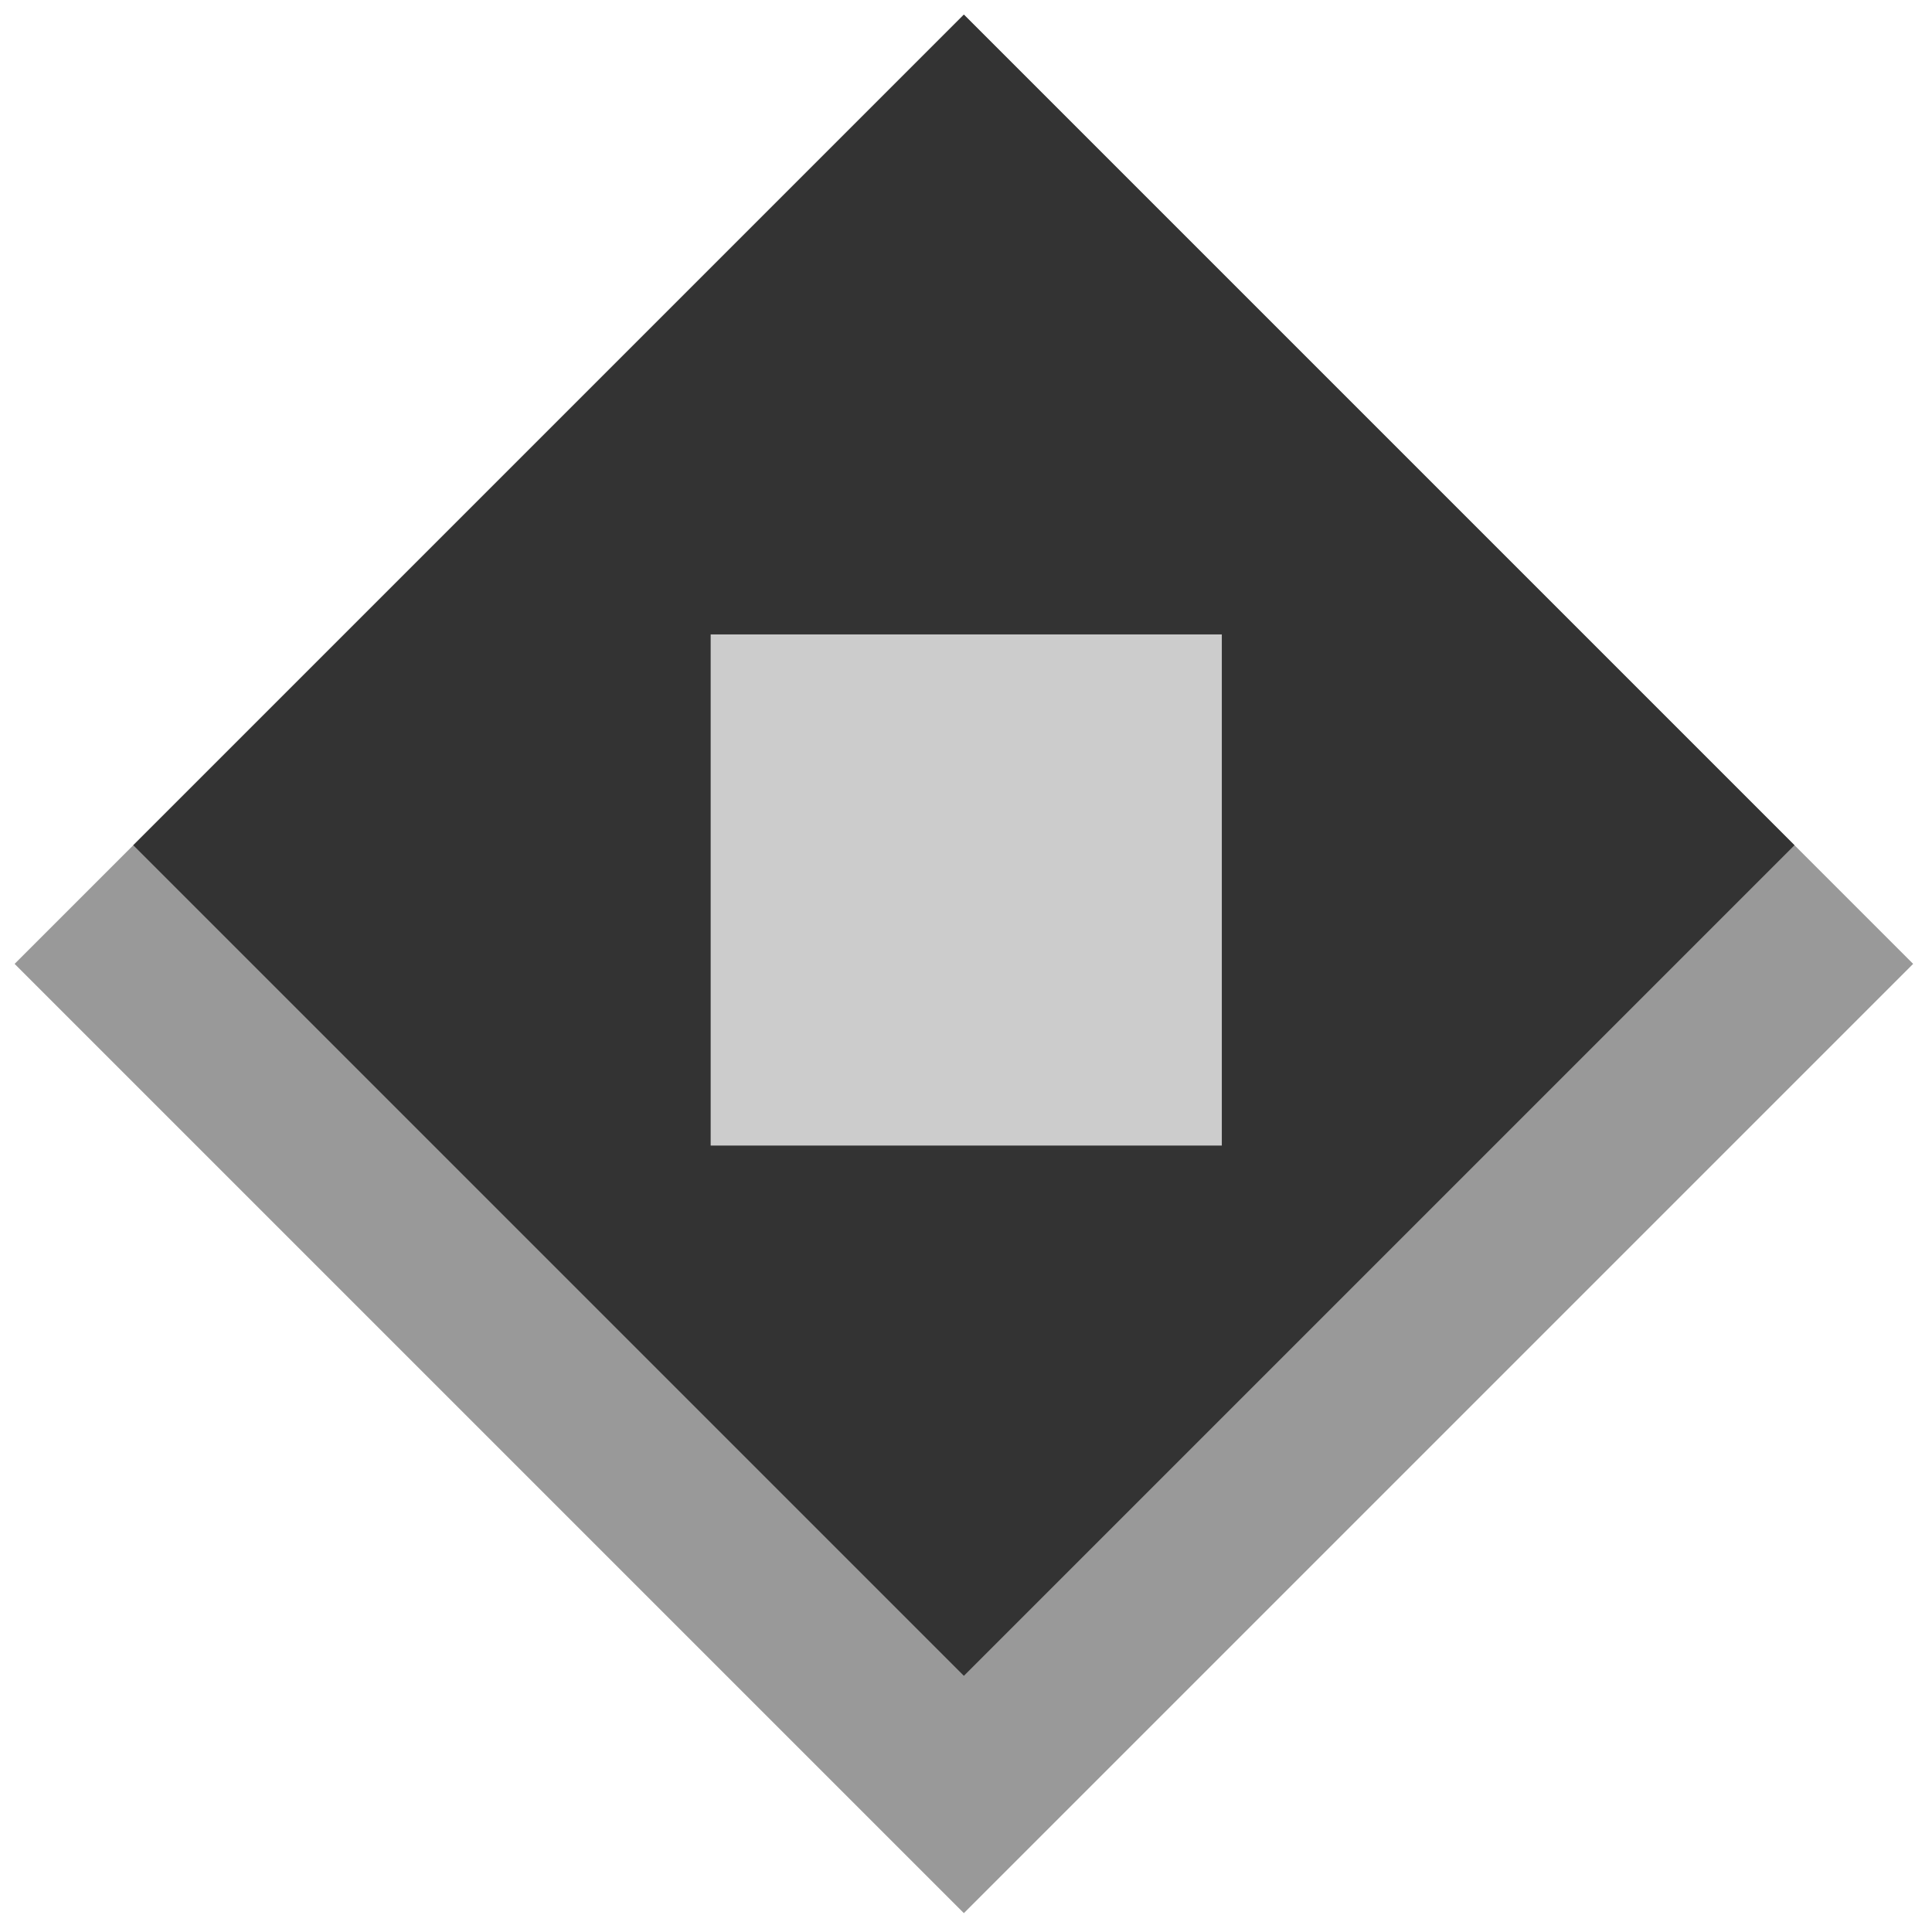
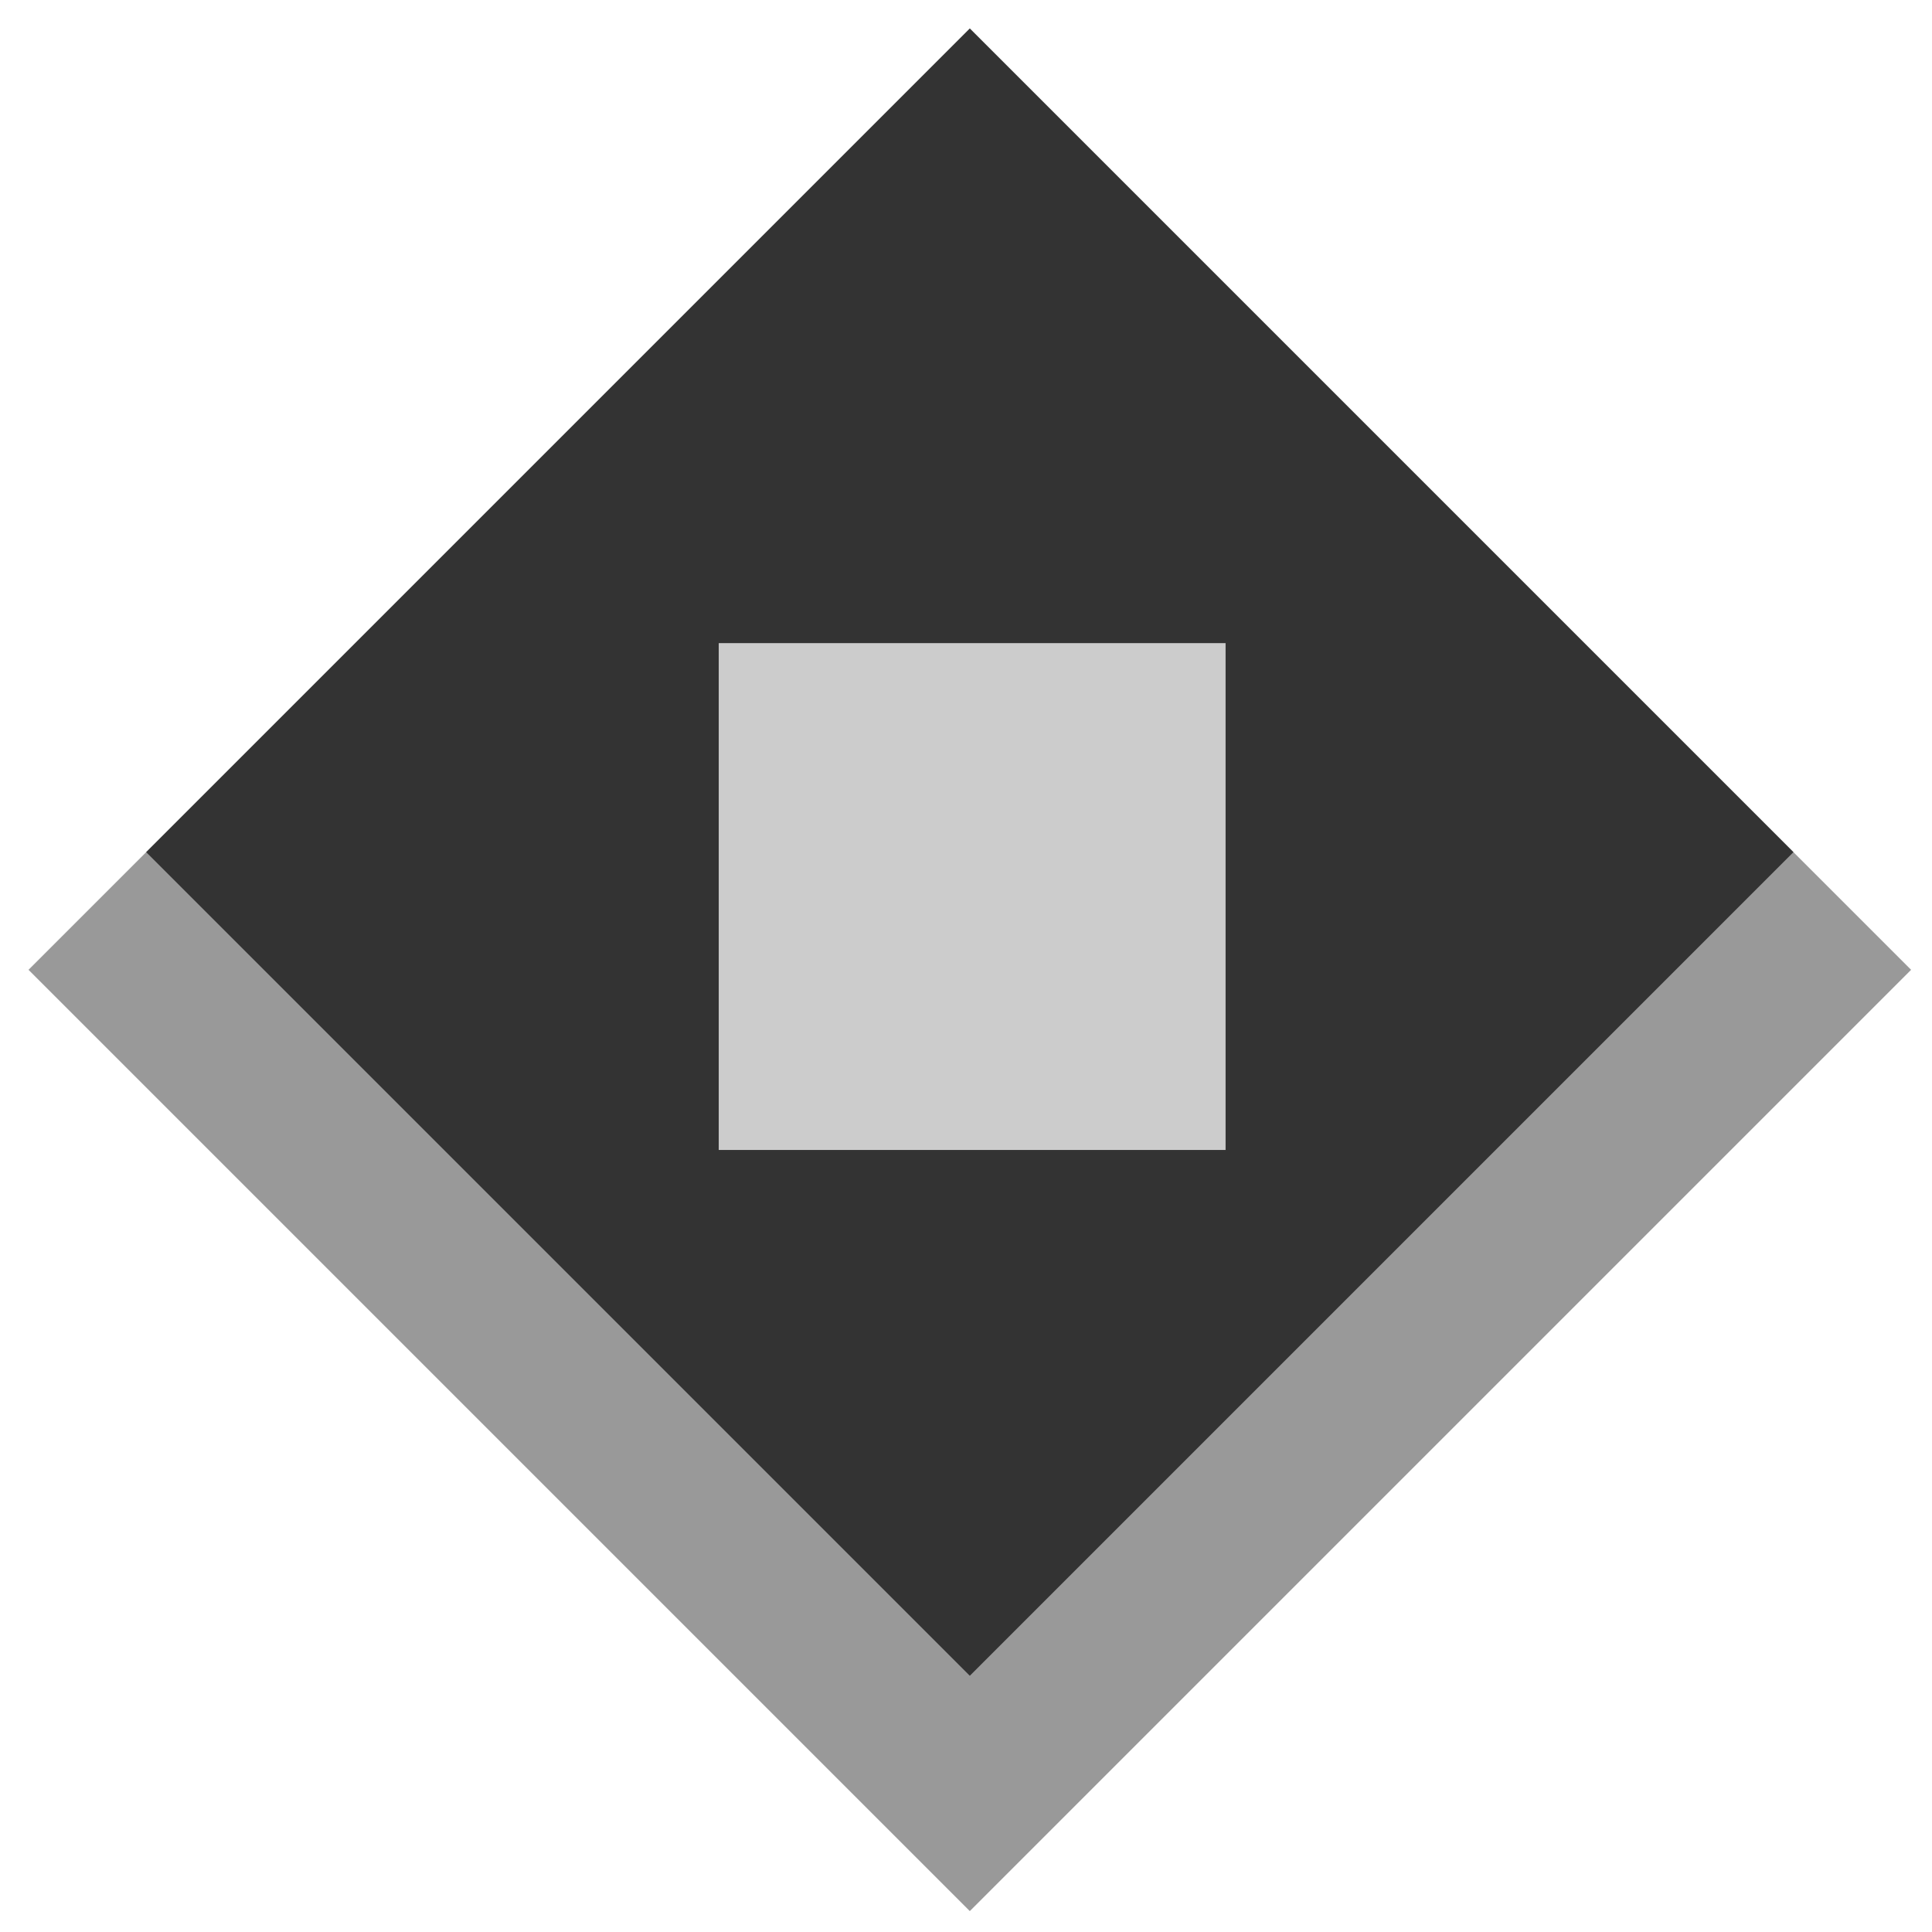
- <svg xmlns="http://www.w3.org/2000/svg" width="1000" height="1000" viewBox="0 0 264.583 264.583" version="1.1" id="svg5">
+ <svg xmlns="http://www.w3.org/2000/svg" width="256" height="256" viewBox="0 0 67.733 67.733" version="1.1" id="svg5">
  <defs id="defs2" />
  <g id="layer1">
-     <g id="g334" transform="matrix(0.5416667,0.5416667,-0.5416667,0.5416667,132,-5.583333)">
-       <rect style="fill:#999999;stroke-width:0.254" id="rect274" width="240" height="240" x="7" y="7" />
-       <rect style="fill:#333333;stroke-width:0.384" id="rect330" width="210" height="210" x="7" y="7" />
+     <g id="g1" transform="matrix(0.2538461,0,0,0.2538461,0.4923075,0.4923077)">
+       <g id="g334" transform="matrix(0.5416667,0.5416667,-0.5416667,0.5416667,132,-5.583333)">
+         <rect style="fill:#999999;stroke-width:0.254" id="rect274" width="240" height="240" x="7" y="7" />
+         <rect style="fill:#333333;stroke-width:0.384" id="rect330" width="210" height="210" x="7" y="7" />
+       </g>
+       <rect style="fill:#cccccc;stroke-width:0.293" id="rect221" width="70" height="70" x="97.325" y="86.882" />
    </g>
-     <rect style="fill:#cccccc;stroke-width:0.293" id="rect221" width="70" height="70" x="97.325" y="86.882" />
  </g>
</svg>
